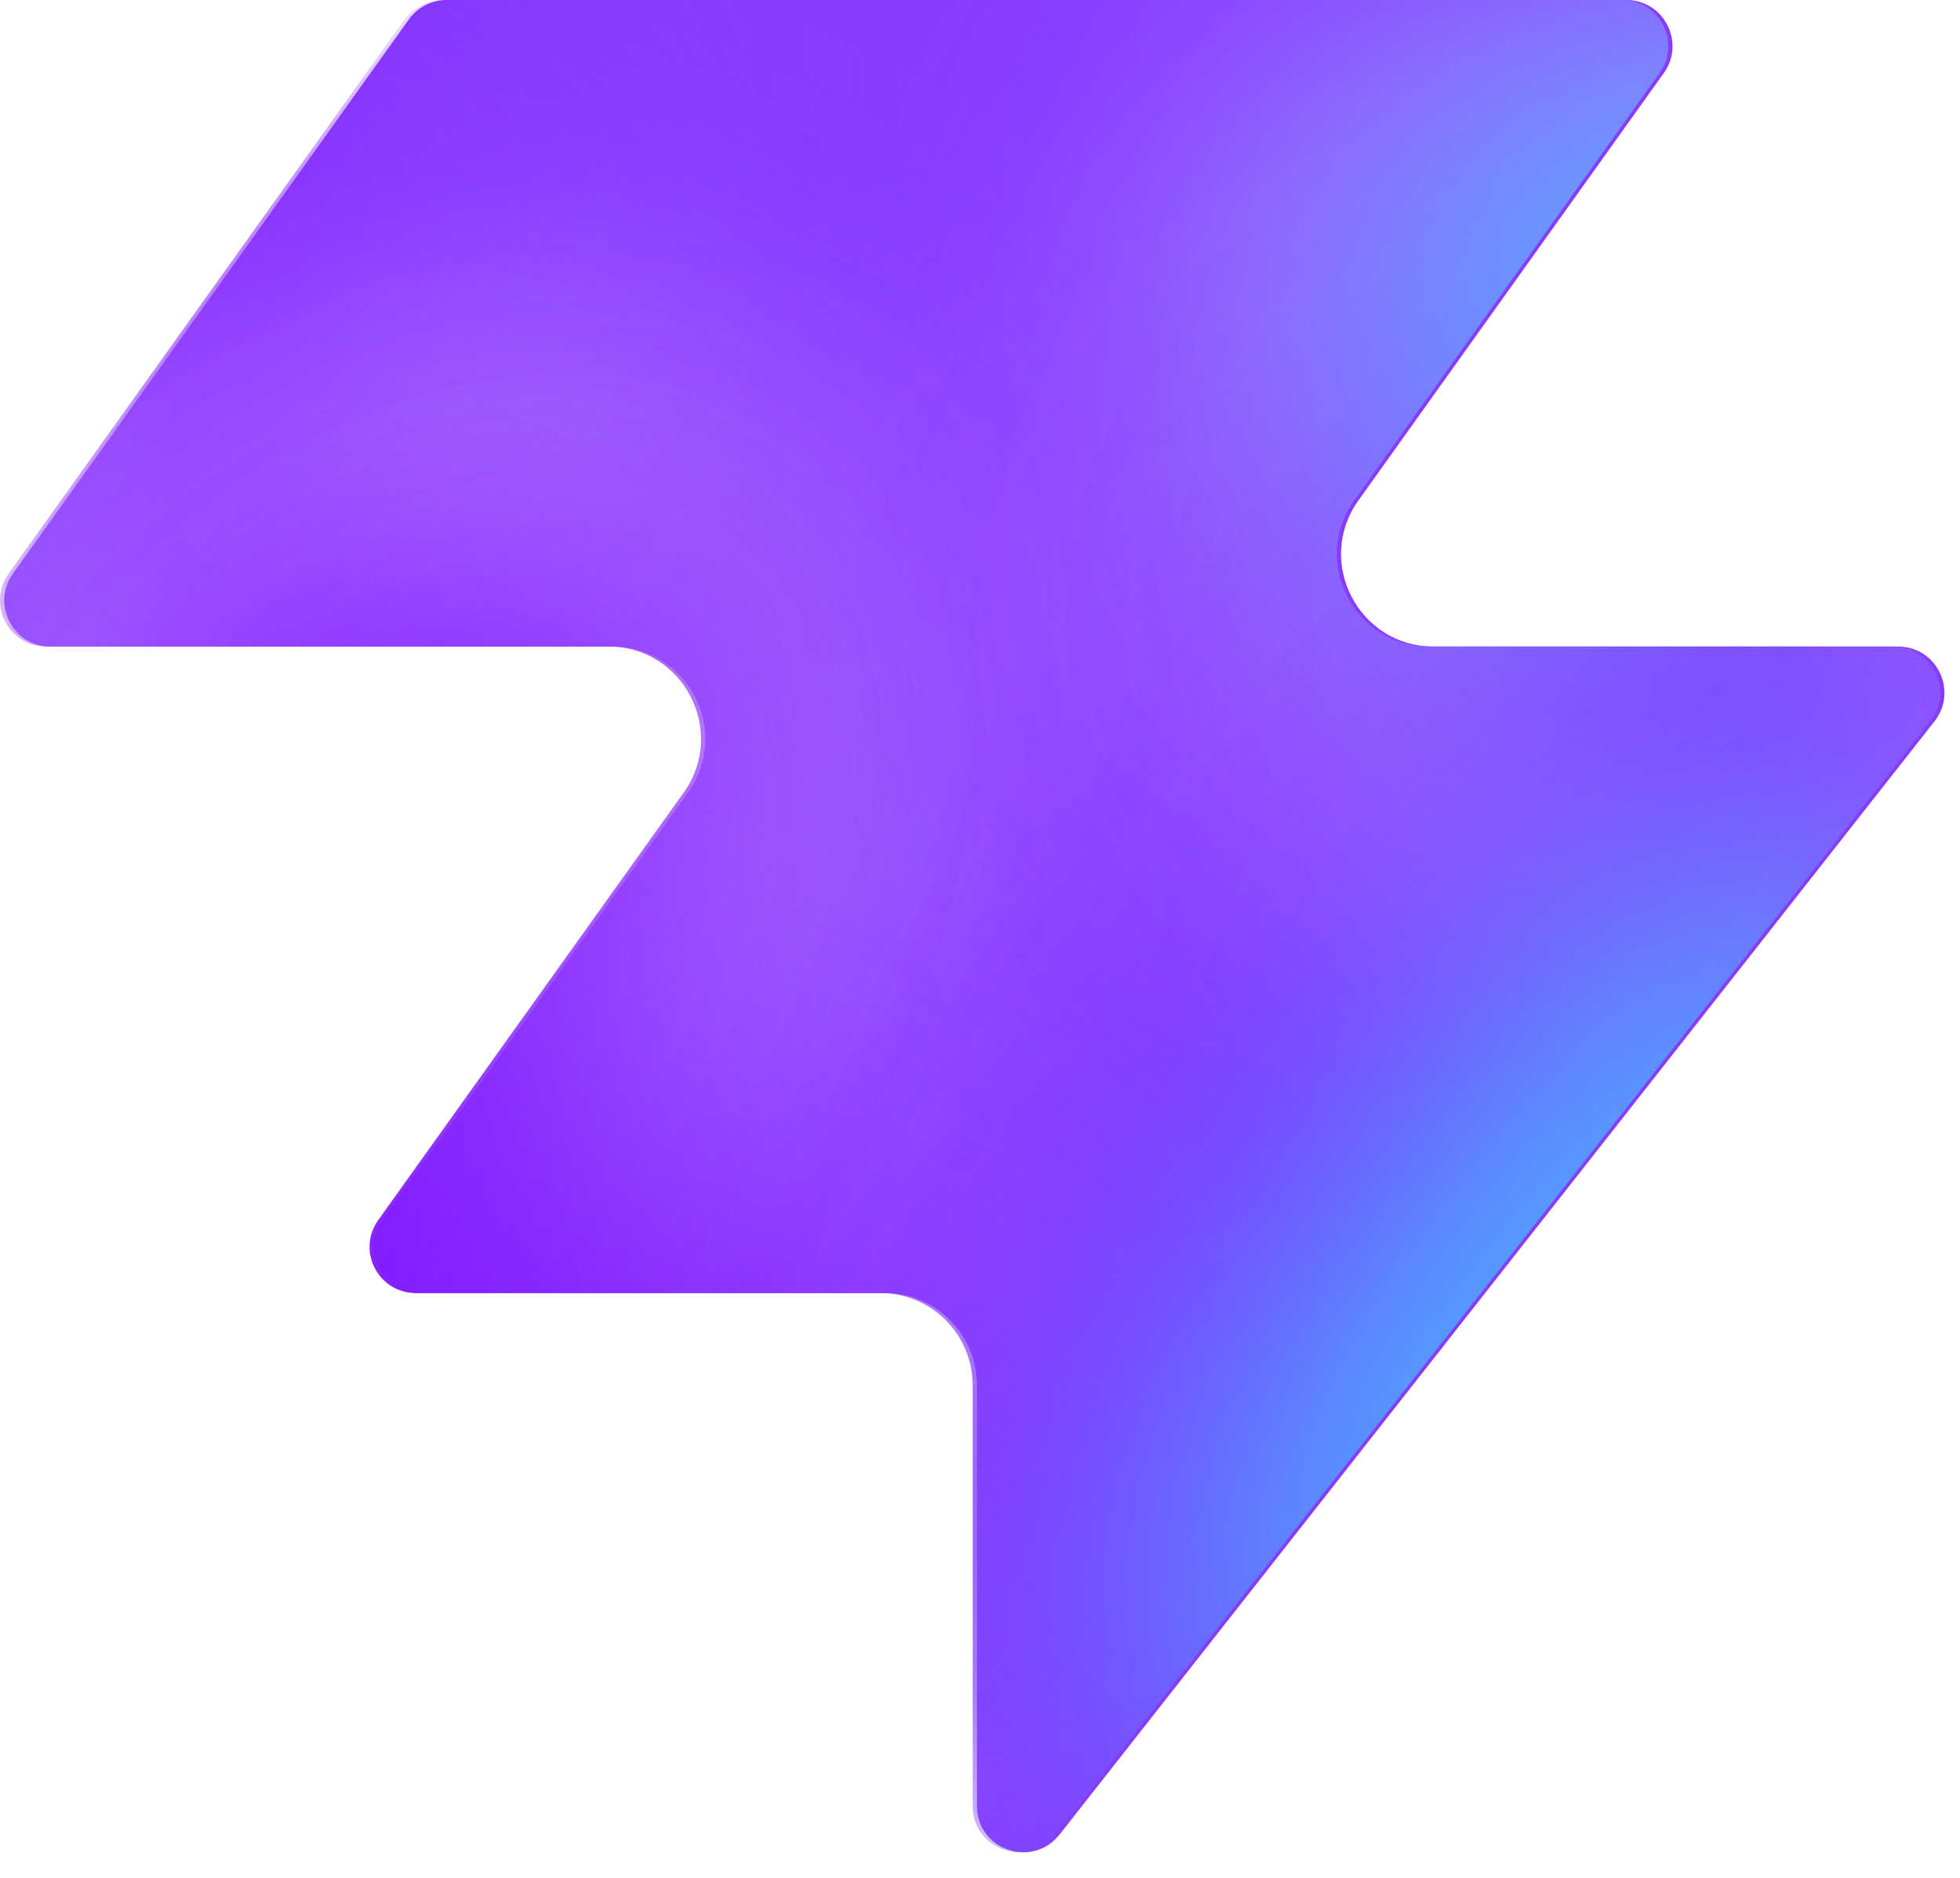
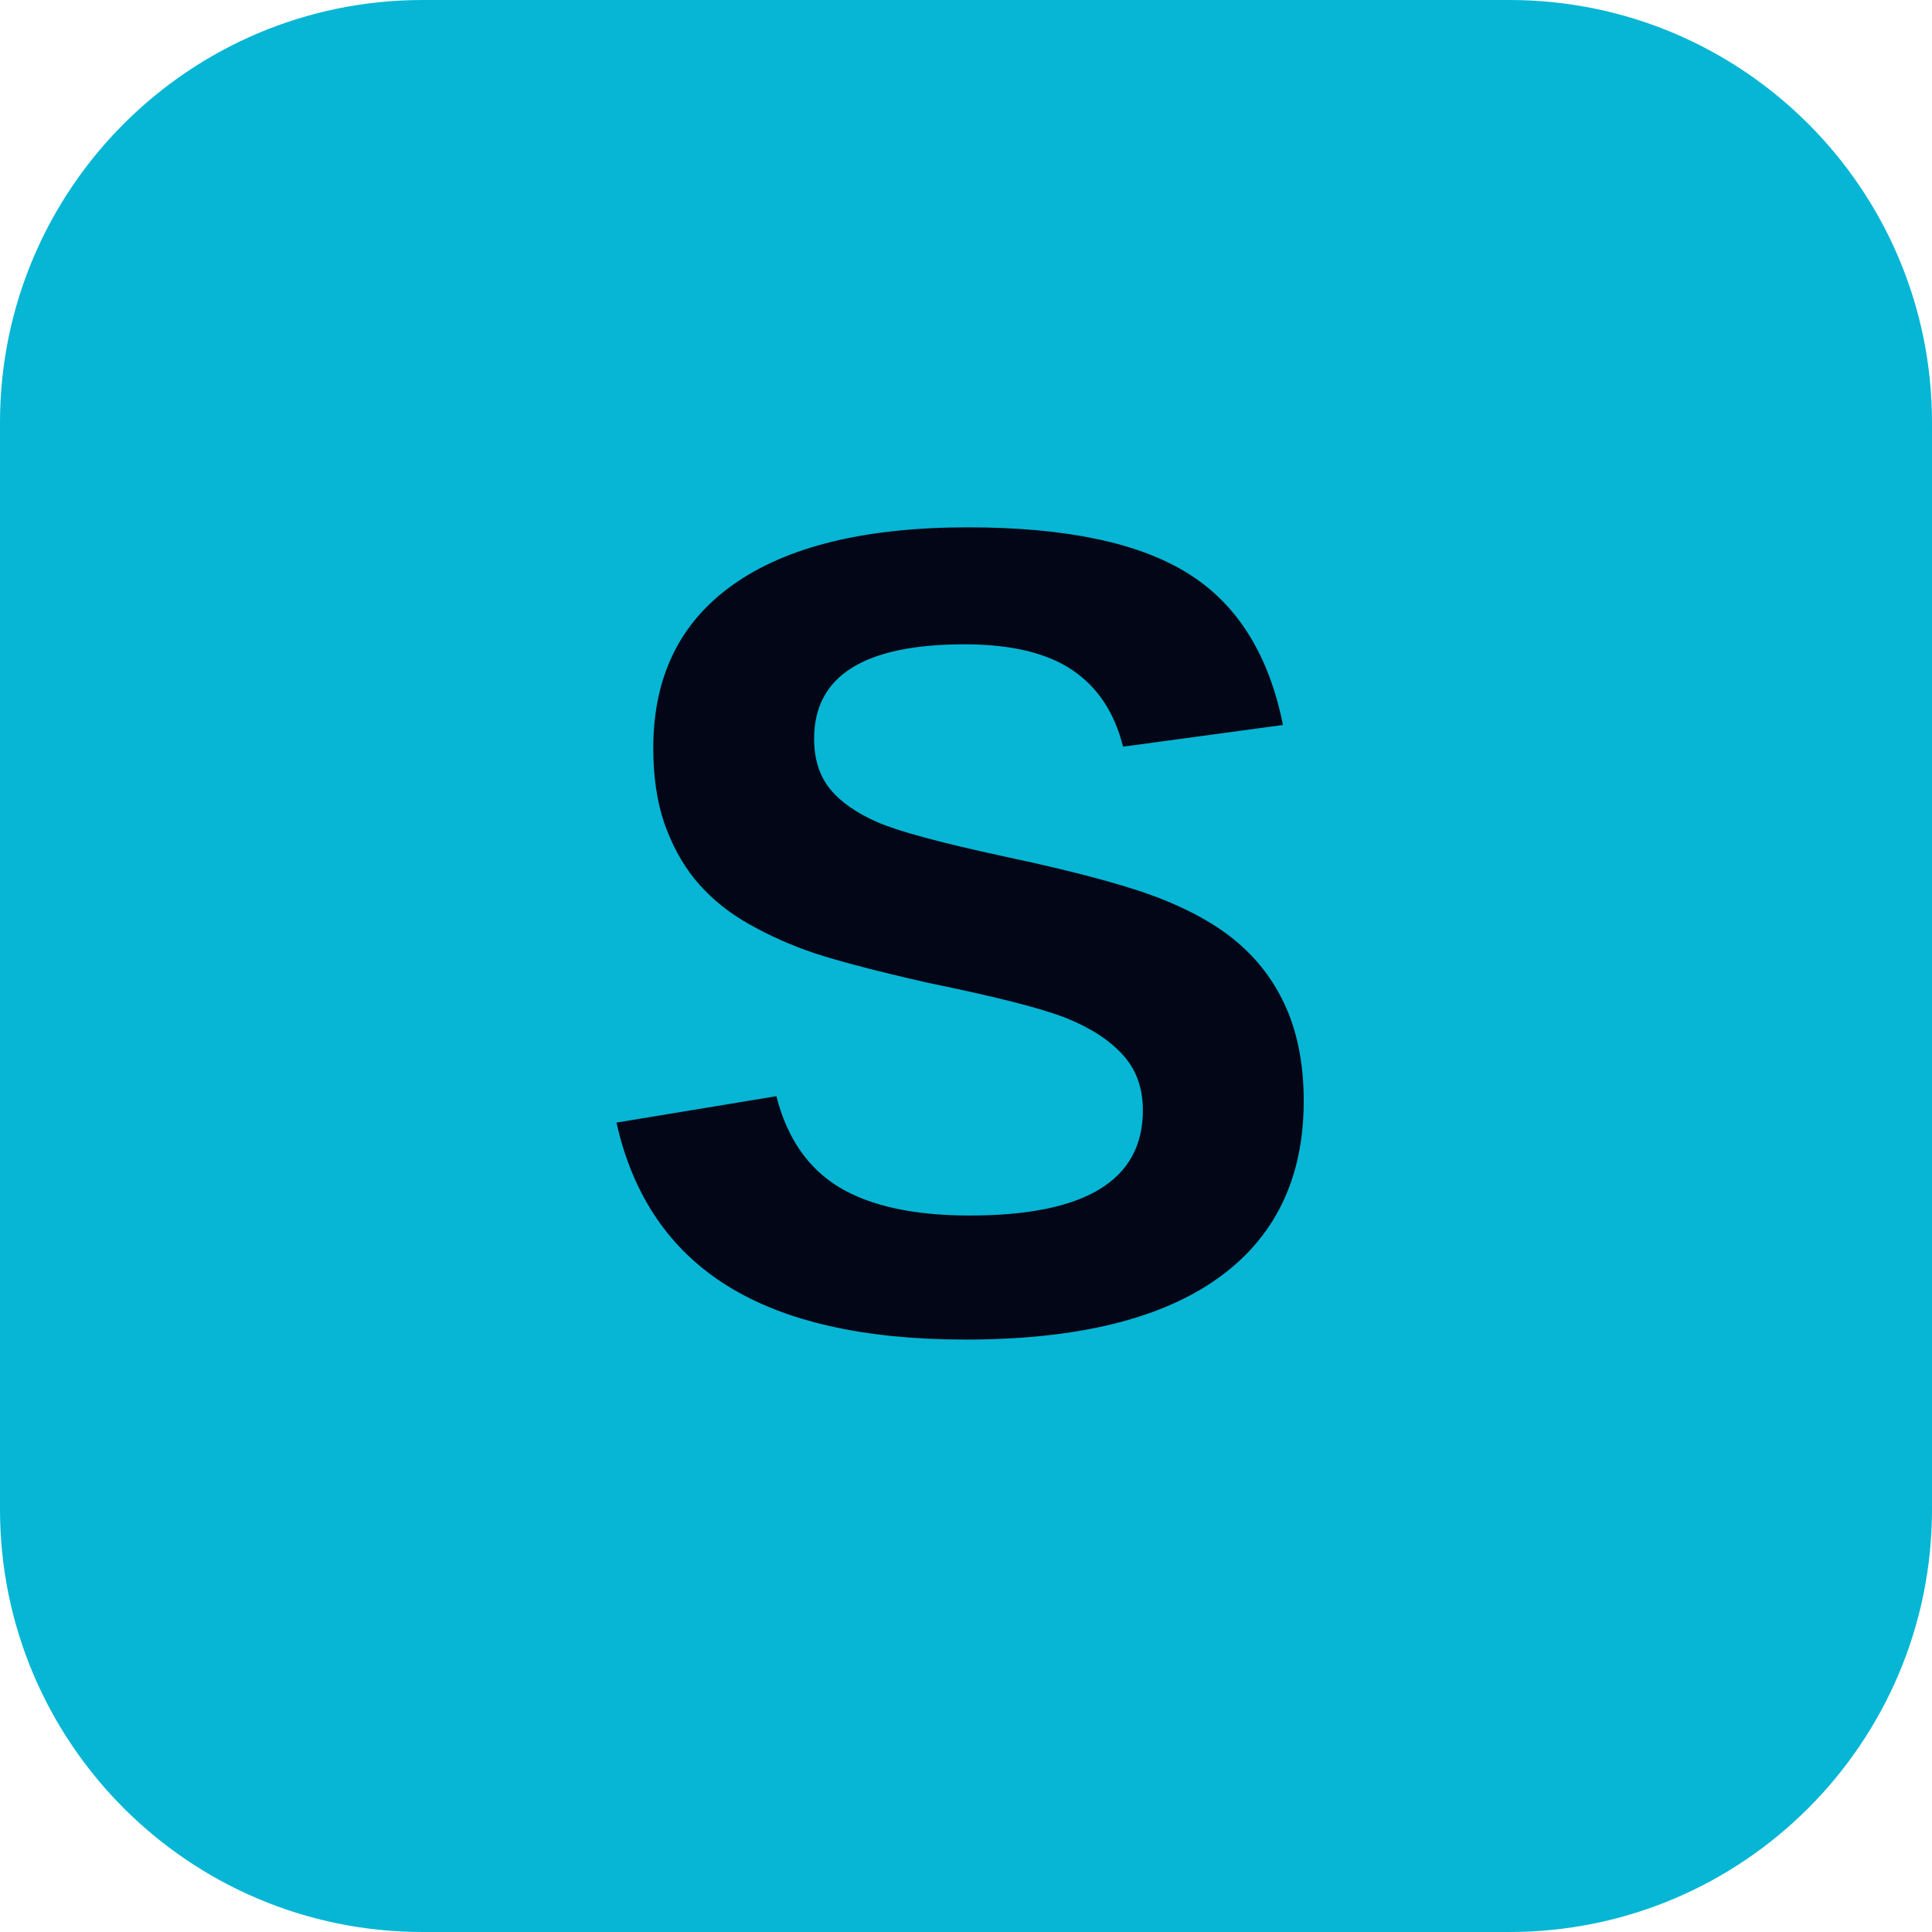
- <svg xmlns="http://www.w3.org/2000/svg" width="48" height="46" fill="none" viewBox="0 0 48 46">
-   <path fill="#863bff" d="M25.946 44.938c-.664.845-2.021.375-2.021-.698V33.937a2.26 2.26 0 0 0-2.262-2.262H10.287c-.92 0-1.456-1.04-.92-1.788l7.48-10.471c1.07-1.497 0-3.578-1.842-3.578H1.237c-.92 0-1.456-1.04-.92-1.788L10.013.474c.214-.297.556-.474.92-.474h28.894c.92 0 1.456 1.04.92 1.788l-7.48 10.471c-1.07 1.498 0 3.579 1.842 3.579h11.377c.943 0 1.473 1.088.89 1.83L25.947 44.94z" style="fill:#863bff;fill:color(display-p3 .525 .23 1);fill-opacity:1" />
-   <mask id="a" width="48" height="46" x="0" y="0" maskUnits="userSpaceOnUse" style="mask-type:alpha">
-     <path fill="#000" d="M25.842 44.938c-.664.844-2.021.375-2.021-.698V33.937a2.26 2.26 0 0 0-2.262-2.262H10.183c-.92 0-1.456-1.04-.92-1.788l7.48-10.471c1.07-1.498 0-3.579-1.842-3.579H1.133c-.92 0-1.456-1.04-.92-1.787L9.91.473c.214-.297.556-.474.92-.474h28.894c.92 0 1.456 1.04.92 1.788l-7.48 10.471c-1.07 1.498 0 3.578 1.842 3.578h11.377c.943 0 1.473 1.088.89 1.832L25.843 44.94z" style="fill:#000;fill-opacity:1" />
-   </mask>
-   <g mask="url(#a)">
-     <g filter="url(#b)">
-       <ellipse cx="5.508" cy="14.704" fill="#ede6ff" rx="5.508" ry="14.704" style="fill:#ede6ff;fill:color(display-p3 .927 .903 1);fill-opacity:1" transform="matrix(.00324 1 1 -.00324 -4.47 31.516)" />
-     </g>
-     <g filter="url(#c)">
-       <ellipse cx="10.399" cy="29.851" fill="#ede6ff" rx="10.399" ry="29.851" style="fill:#ede6ff;fill:color(display-p3 .927 .903 1);fill-opacity:1" transform="matrix(.00324 1 1 -.00324 -39.328 7.883)" />
-     </g>
-     <g filter="url(#d)">
-       <ellipse cx="5.508" cy="30.487" fill="#7e14ff" rx="5.508" ry="30.487" style="fill:#7e14ff;fill:color(display-p3 .492 .077 1);fill-opacity:1" transform="rotate(89.814 -25.913 -14.639)scale(1 -1)" />
-     </g>
-     <g filter="url(#e)">
-       <ellipse cx="5.508" cy="30.599" fill="#7e14ff" rx="5.508" ry="30.599" style="fill:#7e14ff;fill:color(display-p3 .492 .077 1);fill-opacity:1" transform="rotate(89.814 -32.644 -3.334)scale(1 -1)" />
-     </g>
-     <g filter="url(#f)">
-       <ellipse cx="5.508" cy="30.599" fill="#7e14ff" rx="5.508" ry="30.599" style="fill:#7e14ff;fill:color(display-p3 .492 .077 1);fill-opacity:1" transform="matrix(.00324 1 1 -.00324 -34.34 30.47)" />
-     </g>
-     <g filter="url(#g)">
-       <ellipse cx="14.072" cy="22.078" fill="#ede6ff" rx="14.072" ry="22.078" style="fill:#ede6ff;fill:color(display-p3 .927 .903 1);fill-opacity:1" transform="rotate(93.35 24.506 48.493)scale(-1 1)" />
-     </g>
-     <g filter="url(#h)">
-       <ellipse cx="3.47" cy="21.501" fill="#7e14ff" rx="3.47" ry="21.501" style="fill:#7e14ff;fill:color(display-p3 .492 .077 1);fill-opacity:1" transform="rotate(89.009 28.708 47.59)scale(-1 1)" />
-     </g>
-     <g filter="url(#i)">
-       <ellipse cx="3.47" cy="21.501" fill="#7e14ff" rx="3.47" ry="21.501" style="fill:#7e14ff;fill:color(display-p3 .492 .077 1);fill-opacity:1" transform="rotate(89.009 28.708 47.59)scale(-1 1)" />
-     </g>
-     <g filter="url(#j)">
-       <ellipse cx=".387" cy="8.972" fill="#7e14ff" rx="4.407" ry="29.108" style="fill:#7e14ff;fill:color(display-p3 .492 .077 1);fill-opacity:1" transform="rotate(39.51 .387 8.972)" />
-     </g>
-     <g filter="url(#k)">
-       <ellipse cx="47.523" cy="-6.092" fill="#7e14ff" rx="4.407" ry="29.108" style="fill:#7e14ff;fill:color(display-p3 .492 .077 1);fill-opacity:1" transform="rotate(37.892 47.523 -6.092)" />
-     </g>
-     <g filter="url(#l)">
-       <ellipse cx="41.412" cy="6.333" fill="#47bfff" rx="5.971" ry="9.665" style="fill:#47bfff;fill:color(display-p3 .28 .748 1);fill-opacity:1" transform="rotate(37.892 41.412 6.333)" />
-     </g>
-     <g filter="url(#m)">
-       <ellipse cx="-1.879" cy="38.332" fill="#7e14ff" rx="4.407" ry="29.108" style="fill:#7e14ff;fill:color(display-p3 .492 .077 1);fill-opacity:1" transform="rotate(37.892 -1.88 38.332)" />
-     </g>
-     <g filter="url(#n)">
-       <ellipse cx="-1.879" cy="38.332" fill="#7e14ff" rx="4.407" ry="29.108" style="fill:#7e14ff;fill:color(display-p3 .492 .077 1);fill-opacity:1" transform="rotate(37.892 -1.88 38.332)" />
-     </g>
-     <g filter="url(#o)">
-       <ellipse cx="35.651" cy="29.907" fill="#7e14ff" rx="4.407" ry="29.108" style="fill:#7e14ff;fill:color(display-p3 .492 .077 1);fill-opacity:1" transform="rotate(37.892 35.651 29.907)" />
-     </g>
-     <g filter="url(#p)">
-       <ellipse cx="38.418" cy="32.4" fill="#47bfff" rx="5.971" ry="15.297" style="fill:#47bfff;fill:color(display-p3 .28 .748 1);fill-opacity:1" transform="rotate(37.892 38.418 32.4)" />
-     </g>
-   </g>
-   <defs>
-     <filter id="b" width="60.045" height="41.654" x="-19.77" y="16.149" color-interpolation-filters="sRGB" filterUnits="userSpaceOnUse">
-       <feFlood flood-opacity="0" result="BackgroundImageFix" />
-       <feBlend in="SourceGraphic" in2="BackgroundImageFix" result="shape" />
-       <feGaussianBlur result="effect1_foregroundBlur_2002_17158" stdDeviation="7.659" />
-     </filter>
-     <filter id="c" width="90.34" height="51.437" x="-54.613" y="-7.533" color-interpolation-filters="sRGB" filterUnits="userSpaceOnUse">
-       <feFlood flood-opacity="0" result="BackgroundImageFix" />
-       <feBlend in="SourceGraphic" in2="BackgroundImageFix" result="shape" />
-       <feGaussianBlur result="effect1_foregroundBlur_2002_17158" stdDeviation="7.659" />
-     </filter>
-     <filter id="d" width="79.355" height="29.4" x="-49.64" y="2.03" color-interpolation-filters="sRGB" filterUnits="userSpaceOnUse">
-       <feFlood flood-opacity="0" result="BackgroundImageFix" />
-       <feBlend in="SourceGraphic" in2="BackgroundImageFix" result="shape" />
-       <feGaussianBlur result="effect1_foregroundBlur_2002_17158" stdDeviation="4.596" />
-     </filter>
-     <filter id="e" width="79.579" height="29.4" x="-45.045" y="20.029" color-interpolation-filters="sRGB" filterUnits="userSpaceOnUse">
-       <feFlood flood-opacity="0" result="BackgroundImageFix" />
-       <feBlend in="SourceGraphic" in2="BackgroundImageFix" result="shape" />
-       <feGaussianBlur result="effect1_foregroundBlur_2002_17158" stdDeviation="4.596" />
-     </filter>
-     <filter id="f" width="79.579" height="29.4" x="-43.513" y="21.178" color-interpolation-filters="sRGB" filterUnits="userSpaceOnUse">
-       <feFlood flood-opacity="0" result="BackgroundImageFix" />
-       <feBlend in="SourceGraphic" in2="BackgroundImageFix" result="shape" />
-       <feGaussianBlur result="effect1_foregroundBlur_2002_17158" stdDeviation="4.596" />
-     </filter>
-     <filter id="g" width="74.749" height="58.852" x="15.756" y="-17.901" color-interpolation-filters="sRGB" filterUnits="userSpaceOnUse">
-       <feFlood flood-opacity="0" result="BackgroundImageFix" />
-       <feBlend in="SourceGraphic" in2="BackgroundImageFix" result="shape" />
-       <feGaussianBlur result="effect1_foregroundBlur_2002_17158" stdDeviation="7.659" />
-     </filter>
-     <filter id="h" width="61.377" height="25.362" x="23.548" y="2.284" color-interpolation-filters="sRGB" filterUnits="userSpaceOnUse">
-       <feFlood flood-opacity="0" result="BackgroundImageFix" />
-       <feBlend in="SourceGraphic" in2="BackgroundImageFix" result="shape" />
-       <feGaussianBlur result="effect1_foregroundBlur_2002_17158" stdDeviation="4.596" />
-     </filter>
-     <filter id="i" width="61.377" height="25.362" x="23.548" y="2.284" color-interpolation-filters="sRGB" filterUnits="userSpaceOnUse">
-       <feFlood flood-opacity="0" result="BackgroundImageFix" />
-       <feBlend in="SourceGraphic" in2="BackgroundImageFix" result="shape" />
-       <feGaussianBlur result="effect1_foregroundBlur_2002_17158" stdDeviation="4.596" />
-     </filter>
-     <filter id="j" width="56.045" height="63.649" x="-27.636" y="-22.853" color-interpolation-filters="sRGB" filterUnits="userSpaceOnUse">
-       <feFlood flood-opacity="0" result="BackgroundImageFix" />
-       <feBlend in="SourceGraphic" in2="BackgroundImageFix" result="shape" />
-       <feGaussianBlur result="effect1_foregroundBlur_2002_17158" stdDeviation="4.596" />
-     </filter>
-     <filter id="k" width="54.814" height="64.646" x="20.116" y="-38.415" color-interpolation-filters="sRGB" filterUnits="userSpaceOnUse">
-       <feFlood flood-opacity="0" result="BackgroundImageFix" />
-       <feBlend in="SourceGraphic" in2="BackgroundImageFix" result="shape" />
-       <feGaussianBlur result="effect1_foregroundBlur_2002_17158" stdDeviation="4.596" />
-     </filter>
-     <filter id="l" width="33.541" height="35.313" x="24.641" y="-11.323" color-interpolation-filters="sRGB" filterUnits="userSpaceOnUse">
-       <feFlood flood-opacity="0" result="BackgroundImageFix" />
-       <feBlend in="SourceGraphic" in2="BackgroundImageFix" result="shape" />
-       <feGaussianBlur result="effect1_foregroundBlur_2002_17158" stdDeviation="4.596" />
-     </filter>
-     <filter id="m" width="54.814" height="64.646" x="-29.286" y="6.009" color-interpolation-filters="sRGB" filterUnits="userSpaceOnUse">
-       <feFlood flood-opacity="0" result="BackgroundImageFix" />
-       <feBlend in="SourceGraphic" in2="BackgroundImageFix" result="shape" />
-       <feGaussianBlur result="effect1_foregroundBlur_2002_17158" stdDeviation="4.596" />
-     </filter>
-     <filter id="n" width="54.814" height="64.646" x="-29.286" y="6.009" color-interpolation-filters="sRGB" filterUnits="userSpaceOnUse">
-       <feFlood flood-opacity="0" result="BackgroundImageFix" />
-       <feBlend in="SourceGraphic" in2="BackgroundImageFix" result="shape" />
-       <feGaussianBlur result="effect1_foregroundBlur_2002_17158" stdDeviation="4.596" />
-     </filter>
-     <filter id="o" width="54.814" height="64.646" x="8.244" y="-2.416" color-interpolation-filters="sRGB" filterUnits="userSpaceOnUse">
-       <feFlood flood-opacity="0" result="BackgroundImageFix" />
-       <feBlend in="SourceGraphic" in2="BackgroundImageFix" result="shape" />
-       <feGaussianBlur result="effect1_foregroundBlur_2002_17158" stdDeviation="4.596" />
-     </filter>
-     <filter id="p" width="39.409" height="43.623" x="18.713" y="10.588" color-interpolation-filters="sRGB" filterUnits="userSpaceOnUse">
-       <feFlood flood-opacity="0" result="BackgroundImageFix" />
-       <feBlend in="SourceGraphic" in2="BackgroundImageFix" result="shape" />
-       <feGaussianBlur result="effect1_foregroundBlur_2002_17158" stdDeviation="4.596" />
-     </filter>
-   </defs>
+ <svg xmlns="http://www.w3.org/2000/svg" viewBox="0 0 64 64">
+   <rect width="64" height="64" rx="14" fill="#06b6d4" />
+   <text x="32" y="44" text-anchor="middle" font-family="Arial, sans-serif" font-size="38" font-weight="700" fill="#020617">
+     S
+   </text>
</svg>
